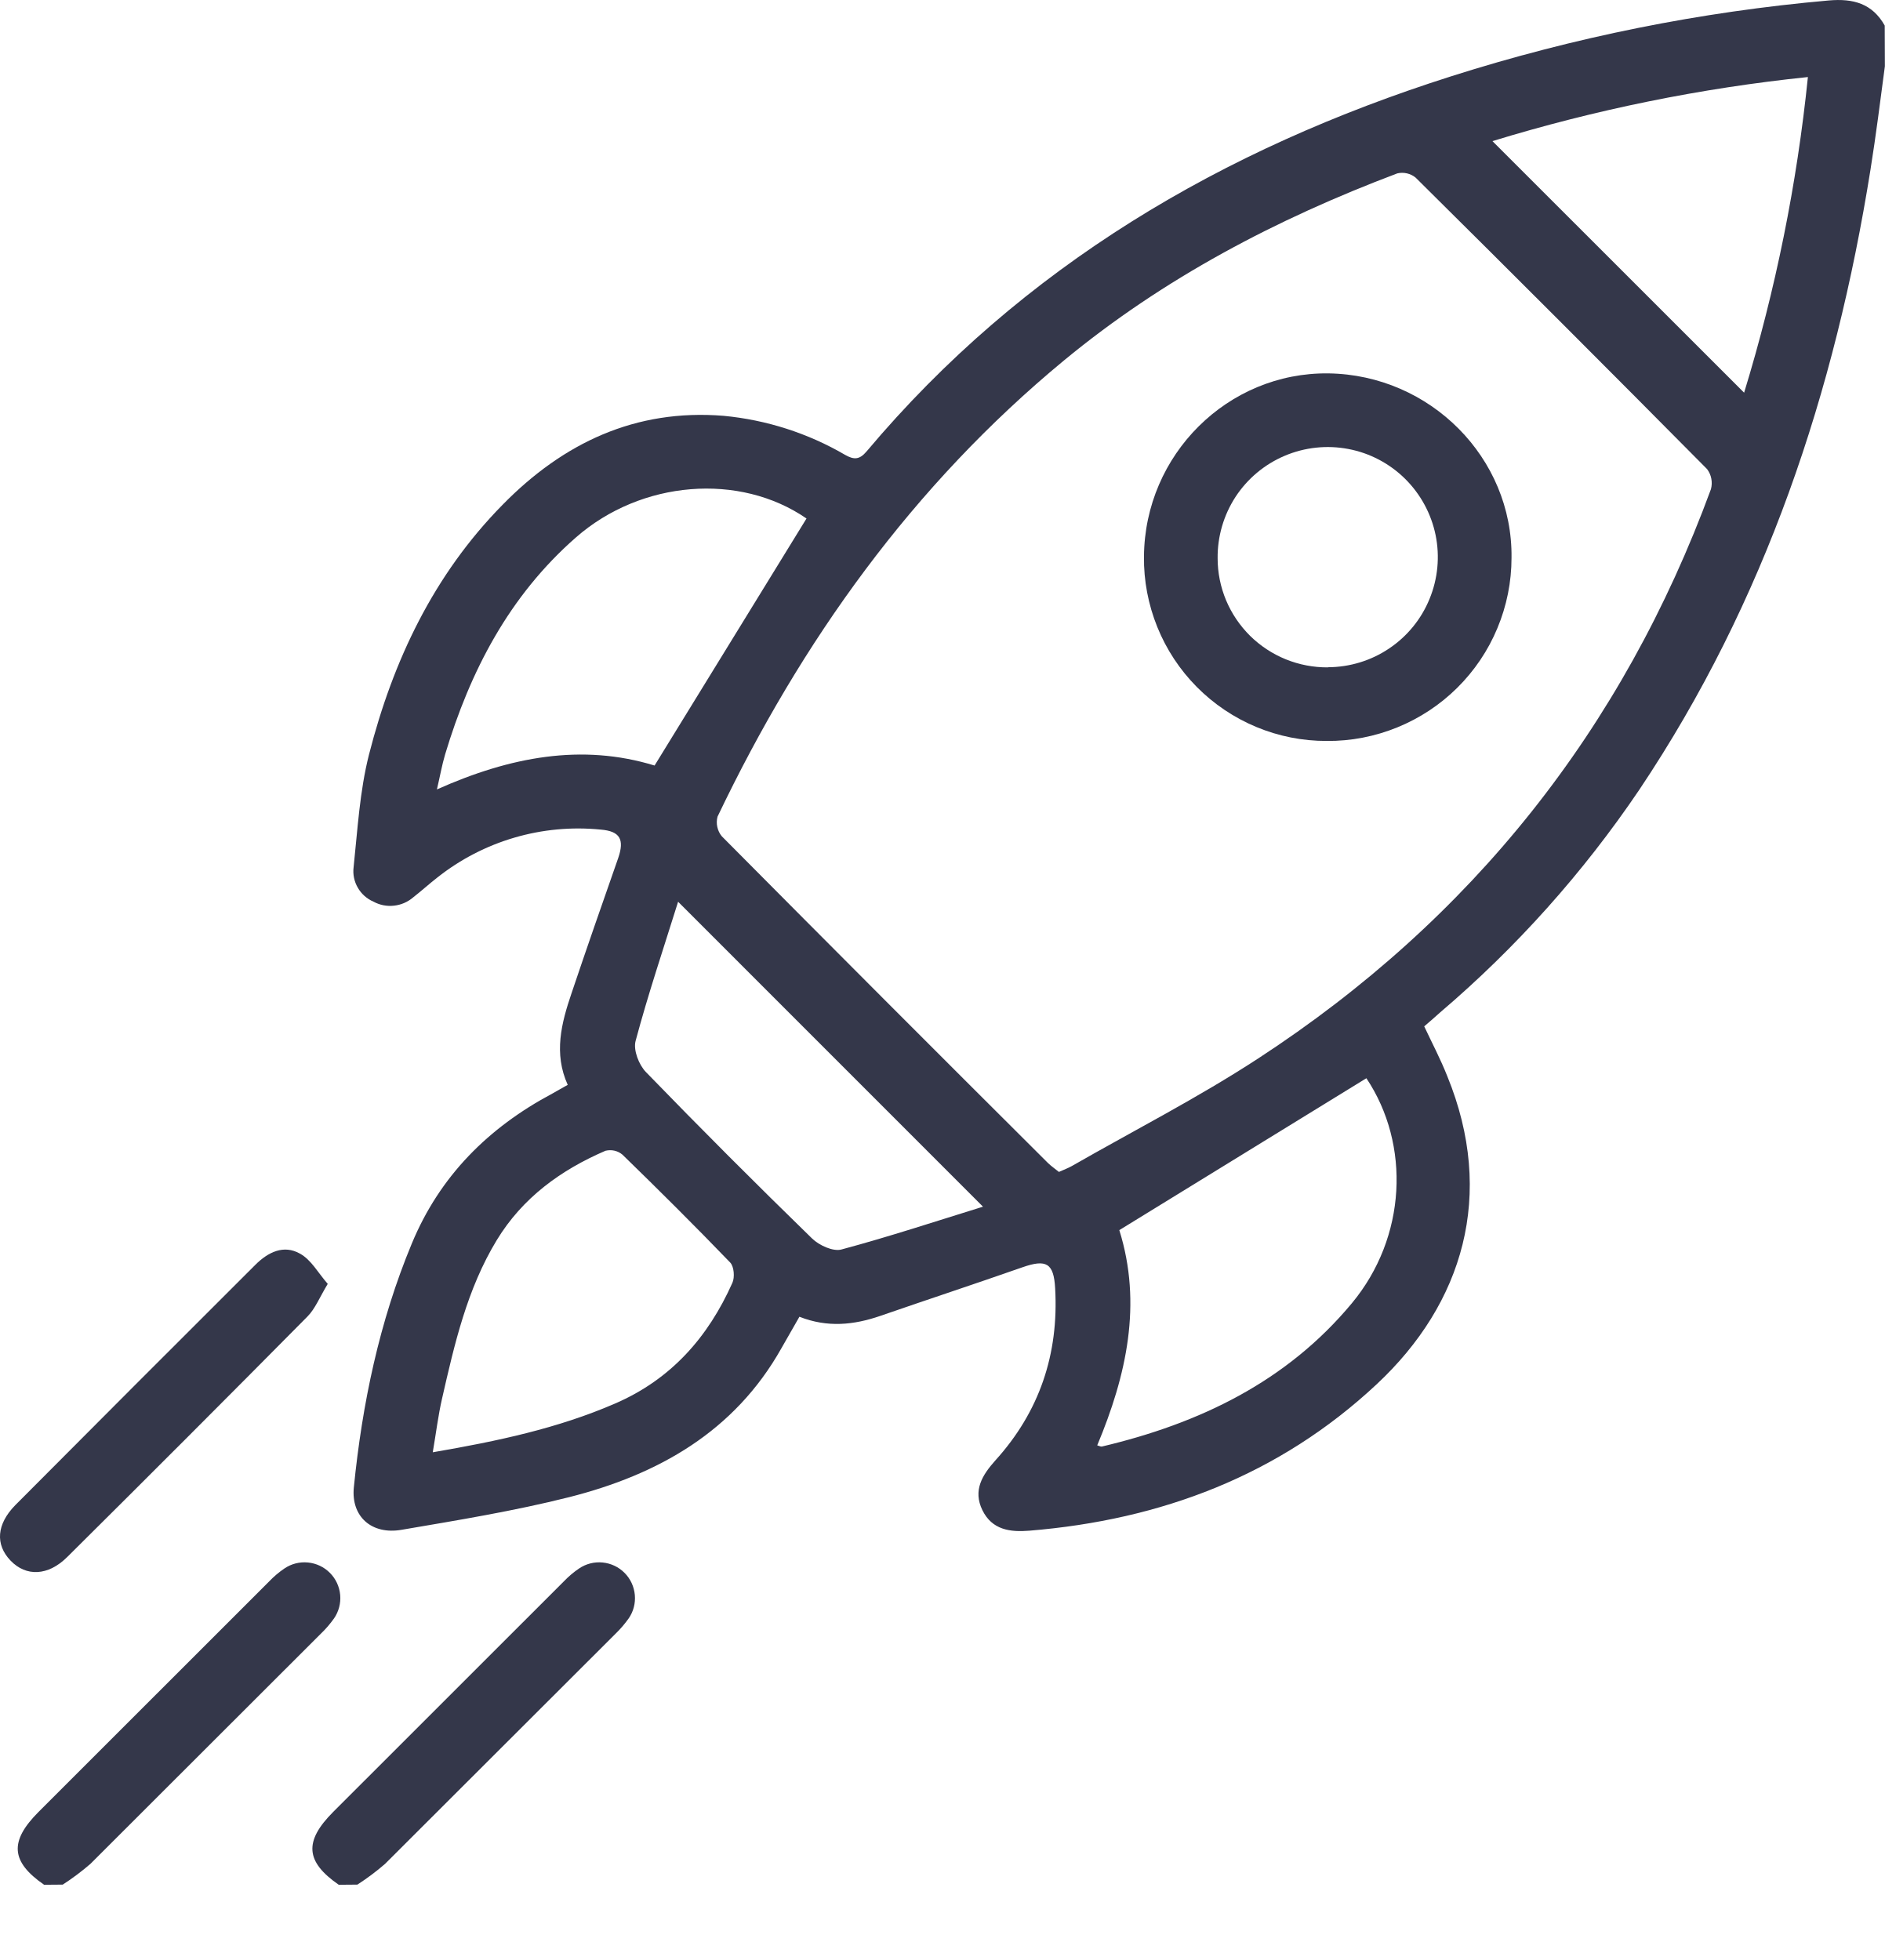
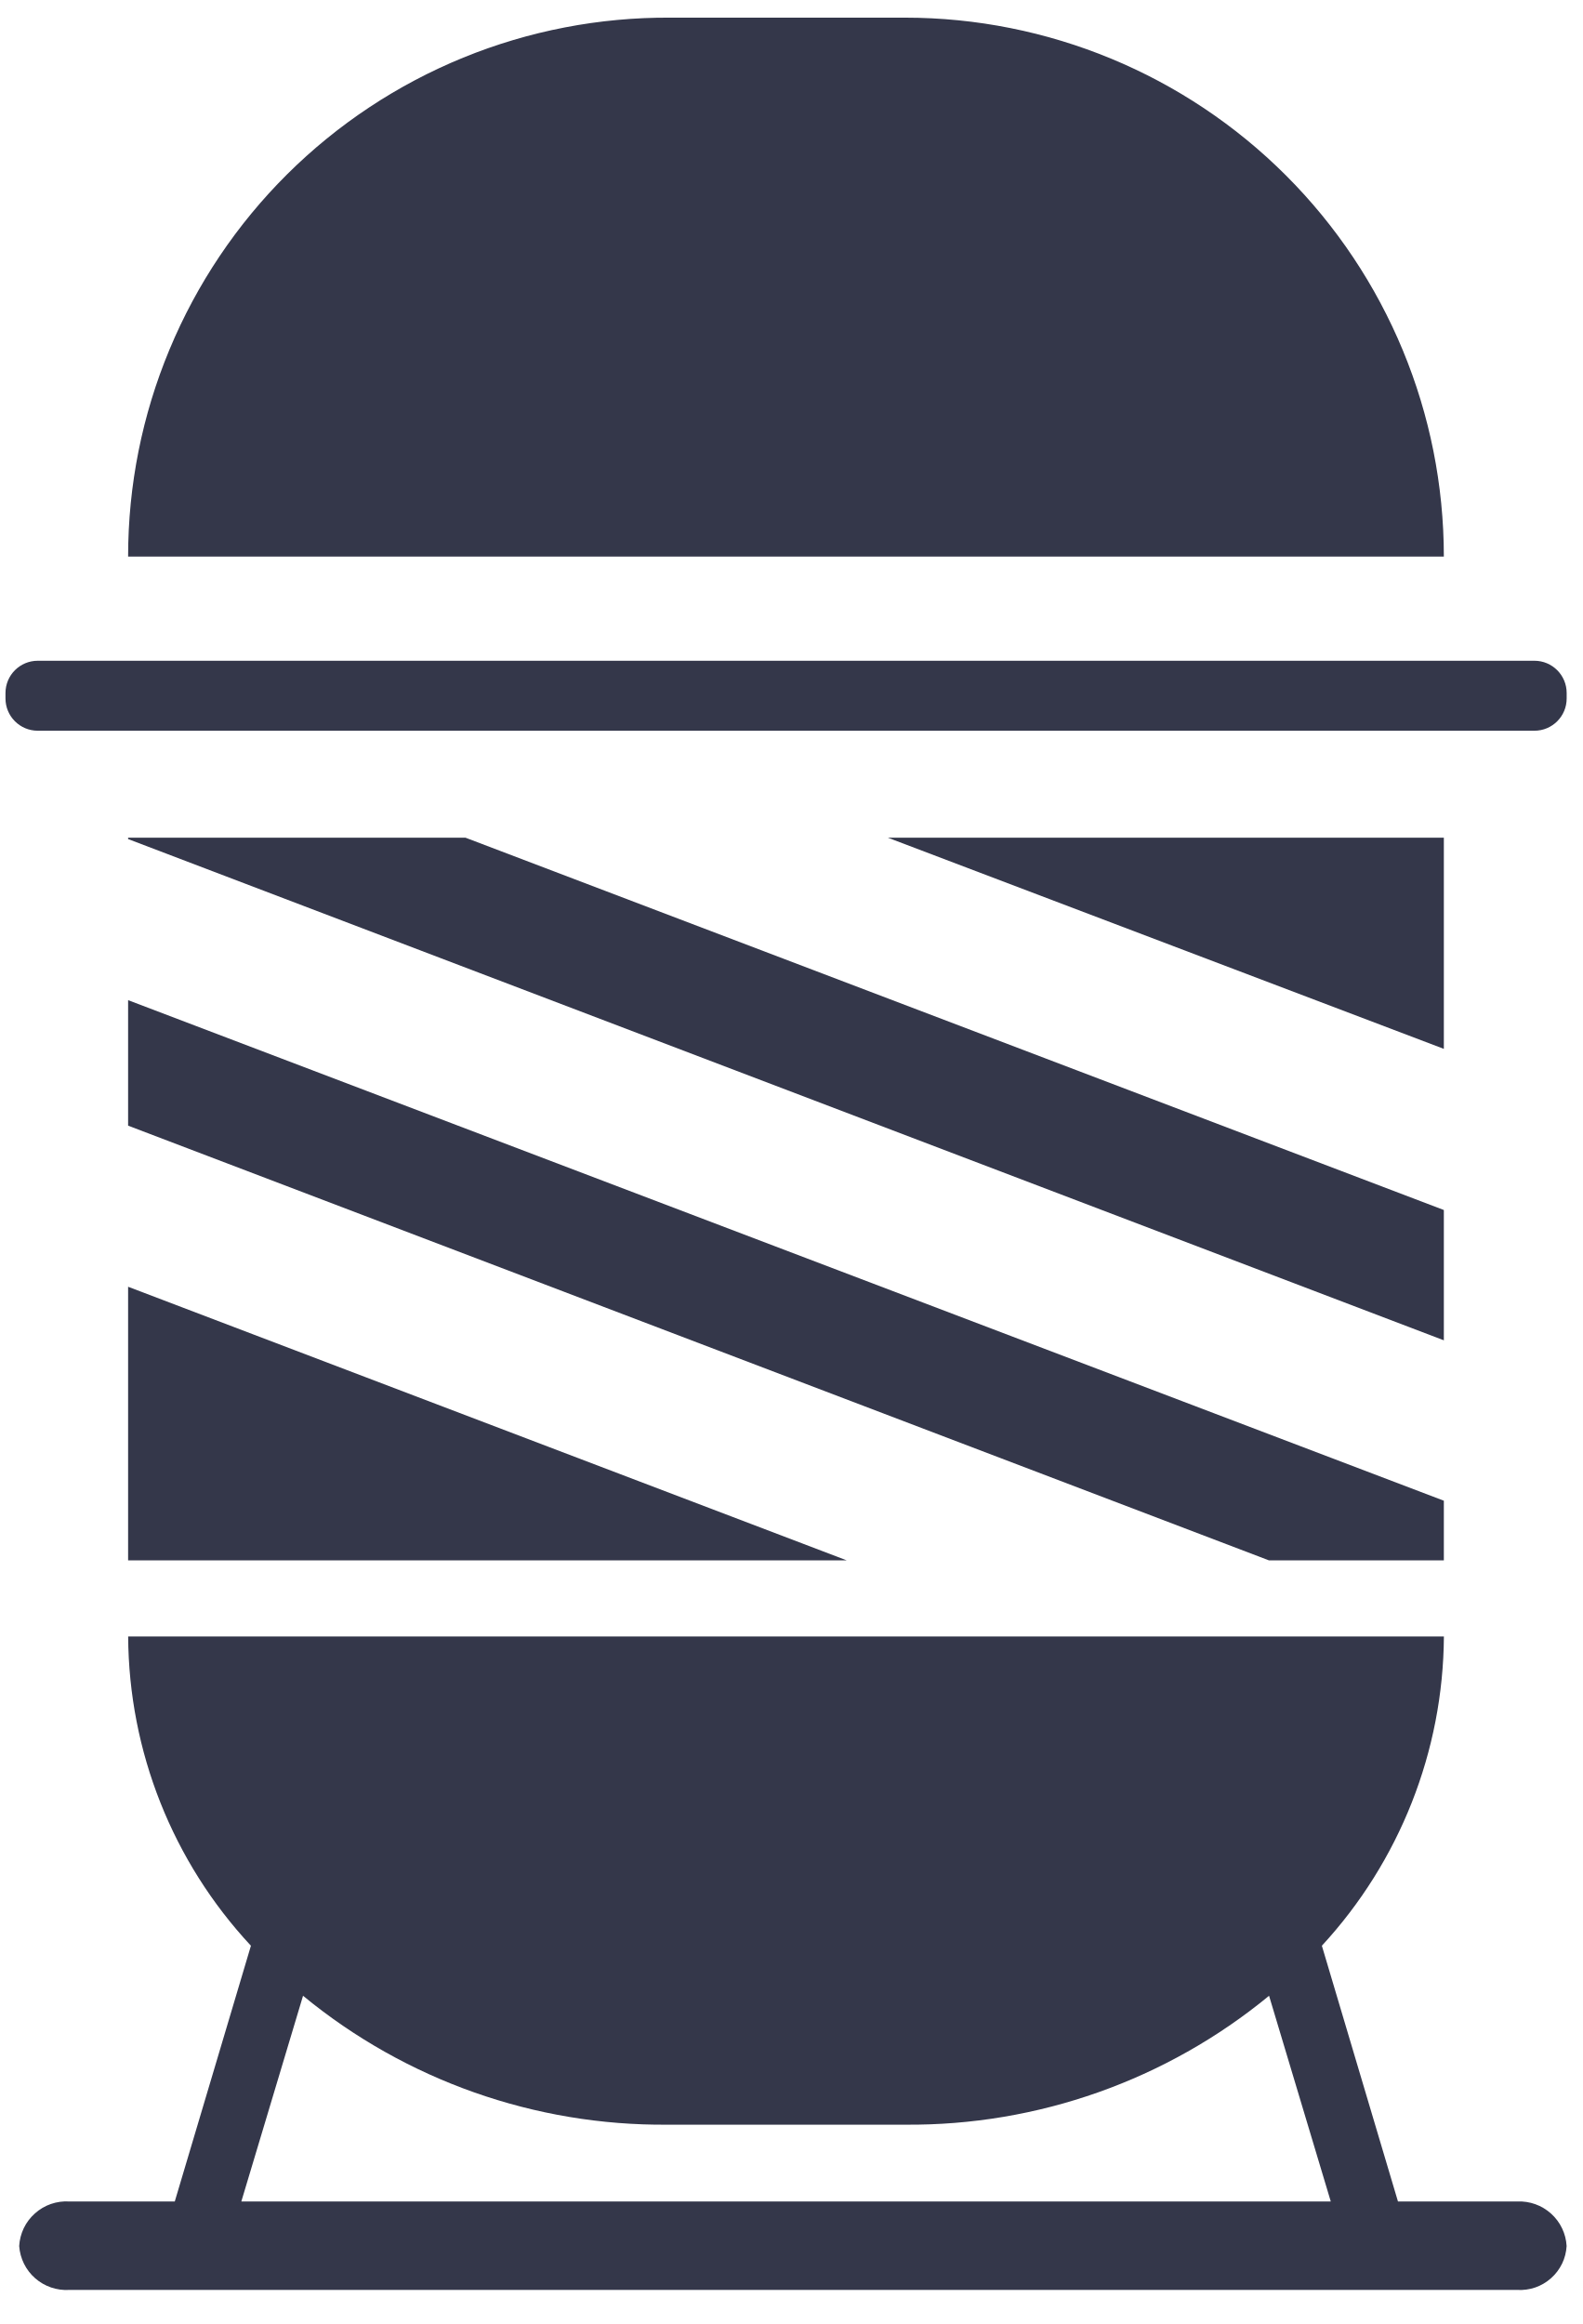
- <svg xmlns="http://www.w3.org/2000/svg" width="25" height="26" viewBox="0 0 25 26" fill="none">
-   <path d="M25 0.879C24.939 1.337 24.882 1.796 24.809 2.251C24.339 5.197 23.416 7.977 21.743 10.476C21 11.576 20.11 12.571 19.099 13.432C19.032 13.493 18.966 13.55 18.89 13.615C18.995 13.838 19.108 14.053 19.196 14.276C19.838 15.846 19.407 17.292 18.258 18.364C16.966 19.571 15.401 20.162 13.654 20.305C13.399 20.326 13.159 20.296 13.03 20.033C12.901 19.769 13.03 19.566 13.2 19.375C13.788 18.727 14.044 17.961 13.995 17.091C13.977 16.755 13.878 16.7 13.561 16.811C12.933 17.031 12.302 17.239 11.672 17.457C11.324 17.576 10.976 17.614 10.603 17.467C10.521 17.61 10.441 17.749 10.363 17.887C9.74 18.993 8.728 19.561 7.55 19.86C6.82 20.044 6.072 20.166 5.328 20.293C4.929 20.363 4.655 20.117 4.693 19.732C4.804 18.62 5.031 17.534 5.462 16.496C5.834 15.599 6.478 14.959 7.323 14.508C7.385 14.474 7.446 14.437 7.53 14.391C7.341 13.974 7.446 13.572 7.58 13.177C7.782 12.576 7.991 11.979 8.2 11.381C8.284 11.136 8.224 11.026 7.969 11.005C7.191 10.927 6.413 11.155 5.8 11.641C5.691 11.726 5.589 11.819 5.48 11.904C5.408 11.966 5.319 12.004 5.226 12.014C5.132 12.025 5.037 12.006 4.954 11.961C4.866 11.923 4.793 11.858 4.746 11.776C4.698 11.694 4.678 11.598 4.69 11.504C4.743 11.004 4.771 10.494 4.894 10.01C5.212 8.765 5.751 7.625 6.668 6.694C7.471 5.876 8.427 5.421 9.598 5.516C10.166 5.57 10.716 5.746 11.209 6.034C11.326 6.1 11.399 6.101 11.495 5.987C13.564 3.528 16.216 1.976 19.248 1.012C20.876 0.494 22.555 0.156 24.257 0.006C24.58 -0.022 24.833 0.046 24.998 0.339L25 0.879ZM14.045 15.546C14.113 15.515 14.167 15.496 14.216 15.468C15.04 14.996 15.889 14.562 16.683 14.044C19.52 12.195 21.523 9.676 22.693 6.489C22.705 6.444 22.707 6.396 22.698 6.35C22.69 6.304 22.67 6.261 22.642 6.223C21.36 4.929 20.072 3.64 18.777 2.357C18.744 2.329 18.704 2.31 18.662 2.3C18.619 2.29 18.575 2.29 18.533 2.3C16.933 2.904 15.433 3.69 14.11 4.783C12.107 6.439 10.631 8.501 9.517 10.833C9.505 10.878 9.504 10.925 9.514 10.97C9.524 11.016 9.544 11.058 9.574 11.094C11.012 12.543 12.455 13.989 13.902 15.43C13.947 15.473 14 15.509 14.045 15.546ZM10.697 6.878C9.811 6.267 8.505 6.37 7.639 7.129C6.753 7.905 6.236 8.902 5.904 10.007C5.862 10.148 5.837 10.293 5.795 10.472C6.769 10.037 7.719 9.86 8.682 10.155L10.697 6.878ZM14.846 16.318C15.152 17.296 14.942 18.244 14.553 19.173C14.583 19.181 14.6 19.192 14.614 19.189C15.909 18.883 17.066 18.329 17.931 17.287C18.656 16.414 18.711 15.184 18.123 14.303L14.846 16.318ZM5.74 19.265C6.602 19.117 7.4 18.947 8.159 18.618C8.901 18.297 9.392 17.739 9.714 17.017C9.747 16.944 9.736 16.801 9.685 16.748C9.218 16.263 8.739 15.787 8.256 15.317C8.225 15.291 8.189 15.273 8.15 15.264C8.111 15.255 8.07 15.256 8.031 15.265C7.437 15.521 6.93 15.889 6.588 16.452C6.194 17.101 6.028 17.83 5.862 18.558C5.812 18.777 5.785 19 5.74 19.265ZM19.795 1.872L23.133 5.209C23.551 3.844 23.834 2.442 23.979 1.022C22.56 1.169 21.159 1.454 19.795 1.872ZM8.994 11.962C8.799 12.585 8.595 13.192 8.43 13.809C8.398 13.931 8.474 14.125 8.567 14.221C9.291 14.968 10.026 15.704 10.772 16.43C10.865 16.52 11.05 16.605 11.16 16.575C11.79 16.406 12.412 16.201 13.038 16.007L8.994 11.962Z" fill="#34374A" />
-   <path d="M0.585 25.002C0.143 24.696 0.122 24.426 0.511 24.036C1.531 23.017 2.55 21.998 3.569 20.979C3.631 20.914 3.699 20.856 3.773 20.806C3.864 20.744 3.975 20.716 4.085 20.727C4.195 20.738 4.298 20.786 4.376 20.865C4.454 20.943 4.502 21.047 4.512 21.157C4.522 21.267 4.493 21.377 4.431 21.468C4.379 21.541 4.321 21.609 4.256 21.671C3.237 22.69 2.218 23.708 1.199 24.725C1.083 24.825 0.961 24.917 0.832 25L0.585 25.002Z" fill="#34374A" />
-   <path d="M4.493 25.002C4.051 24.696 4.03 24.426 4.419 24.036C5.438 23.017 6.458 21.998 7.477 20.979C7.539 20.914 7.607 20.856 7.681 20.806C7.773 20.744 7.883 20.716 7.993 20.727C8.103 20.738 8.206 20.786 8.284 20.865C8.362 20.943 8.41 21.047 8.42 21.157C8.43 21.267 8.402 21.377 8.339 21.468C8.287 21.541 8.229 21.609 8.165 21.671C7.146 22.69 6.126 23.708 5.107 24.725C4.992 24.825 4.869 24.917 4.74 25L4.493 25.002Z" fill="#34374A" />
-   <path d="M4.347 17.031C4.237 17.214 4.18 17.361 4.078 17.464C3.021 18.532 1.959 19.595 0.892 20.654C0.638 20.907 0.346 20.917 0.14 20.702C-0.066 20.487 -0.044 20.219 0.201 19.968C1.261 18.903 2.323 17.839 3.387 16.778C3.557 16.608 3.764 16.509 3.977 16.629C4.127 16.71 4.217 16.883 4.347 17.031Z" fill="#34374A" />
-   <path d="M17.597 9.829C17.277 9.83 16.959 9.767 16.664 9.644C16.368 9.521 16.099 9.34 15.874 9.113C15.648 8.885 15.47 8.615 15.35 8.318C15.23 8.021 15.169 7.703 15.173 7.383C15.183 6.03 16.285 4.937 17.619 4.953C18.971 4.972 20.065 6.076 20.048 7.4C20.048 7.72 19.984 8.038 19.86 8.334C19.737 8.63 19.556 8.898 19.328 9.124C19.1 9.35 18.83 9.528 18.533 9.649C18.236 9.77 17.918 9.832 17.597 9.829ZM17.613 8.851C17.902 8.85 18.185 8.764 18.425 8.602C18.665 8.441 18.852 8.212 18.961 7.944C19.071 7.676 19.099 7.382 19.041 7.098C18.983 6.815 18.842 6.555 18.636 6.351C18.43 6.148 18.169 6.01 17.884 5.956C17.6 5.902 17.306 5.933 17.04 6.046C16.773 6.159 16.547 6.348 16.388 6.59C16.23 6.833 16.147 7.116 16.15 7.406C16.15 7.597 16.188 7.786 16.262 7.963C16.336 8.139 16.444 8.299 16.58 8.434C16.716 8.568 16.877 8.674 17.054 8.746C17.232 8.818 17.421 8.854 17.613 8.853V8.851Z" fill="#34374A" />
+ <svg xmlns="http://www.w3.org/2000/svg" width="32" height="47" viewBox="0 0 32 47" fill="none">
+   <path d="M2.591 11.256H29.202C29.202 8.365 28.054 5.593 26.01 3.549C23.966 1.505 21.193 0.357 18.303 0.357H13.56C12.123 0.348 10.698 0.623 9.368 1.166C8.037 1.71 6.828 2.511 5.808 3.524C4.789 4.537 3.98 5.742 3.428 7.069C2.875 8.396 2.591 9.819 2.591 11.256Z" fill="#34374A" />
+   <path d="M31.034 13.363H0.763C0.403 13.363 0.111 13.655 0.111 14.015V14.126C0.111 14.486 0.403 14.778 0.763 14.778H31.034C31.394 14.778 31.686 14.486 31.686 14.126V14.015C31.686 13.655 31.394 13.363 31.034 13.363Z" fill="#34374A" />
+   <path d="M30.687 44.522H28.274L26.735 39.35C28.308 37.645 29.189 35.415 29.203 33.096H2.592C2.605 35.418 3.491 37.651 5.075 39.35L3.535 44.522H1.4C1.274 44.514 1.148 44.532 1.029 44.573C0.91 44.614 0.801 44.679 0.707 44.763C0.613 44.846 0.536 44.948 0.481 45.061C0.427 45.175 0.395 45.298 0.388 45.423C0.406 45.675 0.522 45.909 0.711 46.075C0.901 46.241 1.148 46.326 1.4 46.311H30.687C30.811 46.318 30.935 46.301 31.052 46.261C31.169 46.22 31.277 46.157 31.37 46.074C31.463 45.992 31.538 45.892 31.593 45.78C31.647 45.669 31.678 45.547 31.685 45.423C31.671 45.172 31.558 44.936 31.371 44.768C31.184 44.599 30.938 44.511 30.687 44.522ZM6.129 40.362C8.205 42.07 10.817 42.993 13.506 42.969H18.304C20.988 42.991 23.594 42.068 25.667 40.362L26.915 44.522H4.881L6.129 40.362Z" fill="#34374A" />
+   <path d="M2.591 20.227V22.765L25.666 31.557H29.202V30.35L2.591 20.227Z" fill="#34374A" />
+   <path d="M29.202 21.212V16.941H17.956L29.202 21.212Z" fill="#34374A" />
+   <path d="M9.414 16.941H2.591V16.969L29.202 27.106V24.471L9.414 16.941Z" fill="#34374A" />
+   <path d="M2.591 26.023V31.556H17.124L2.591 26.023Z" fill="#34374A" />
</svg>
